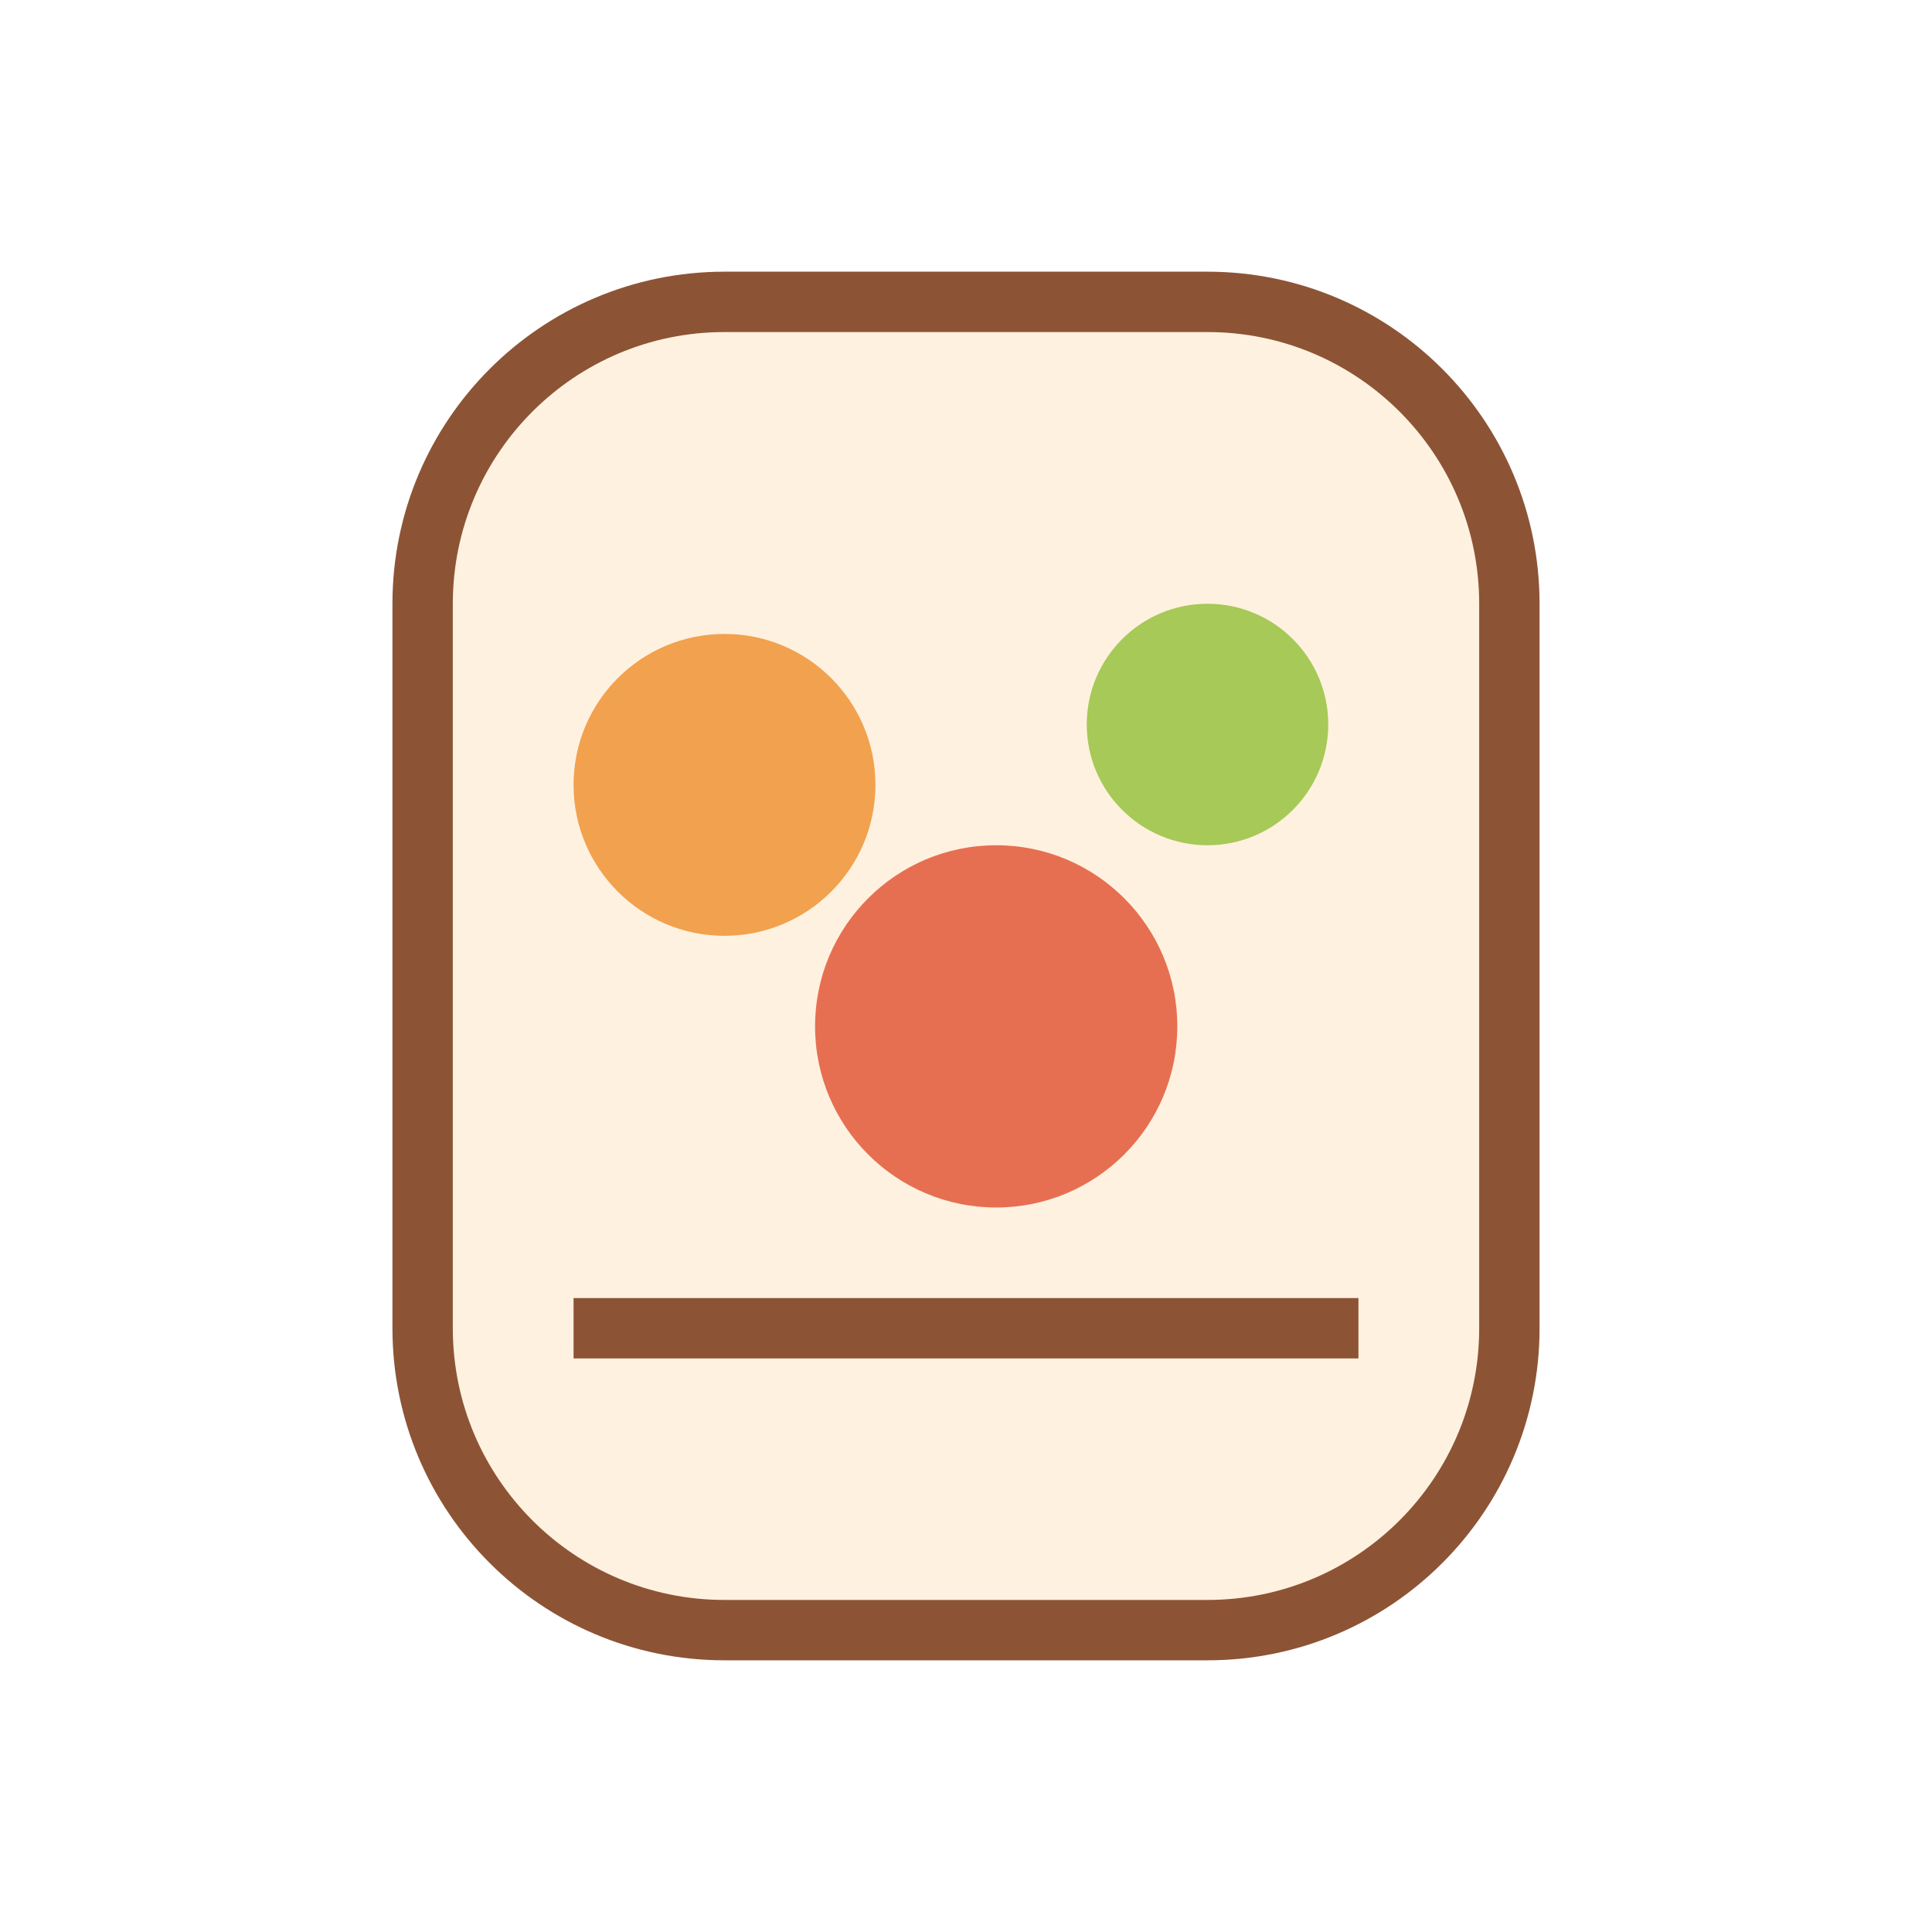
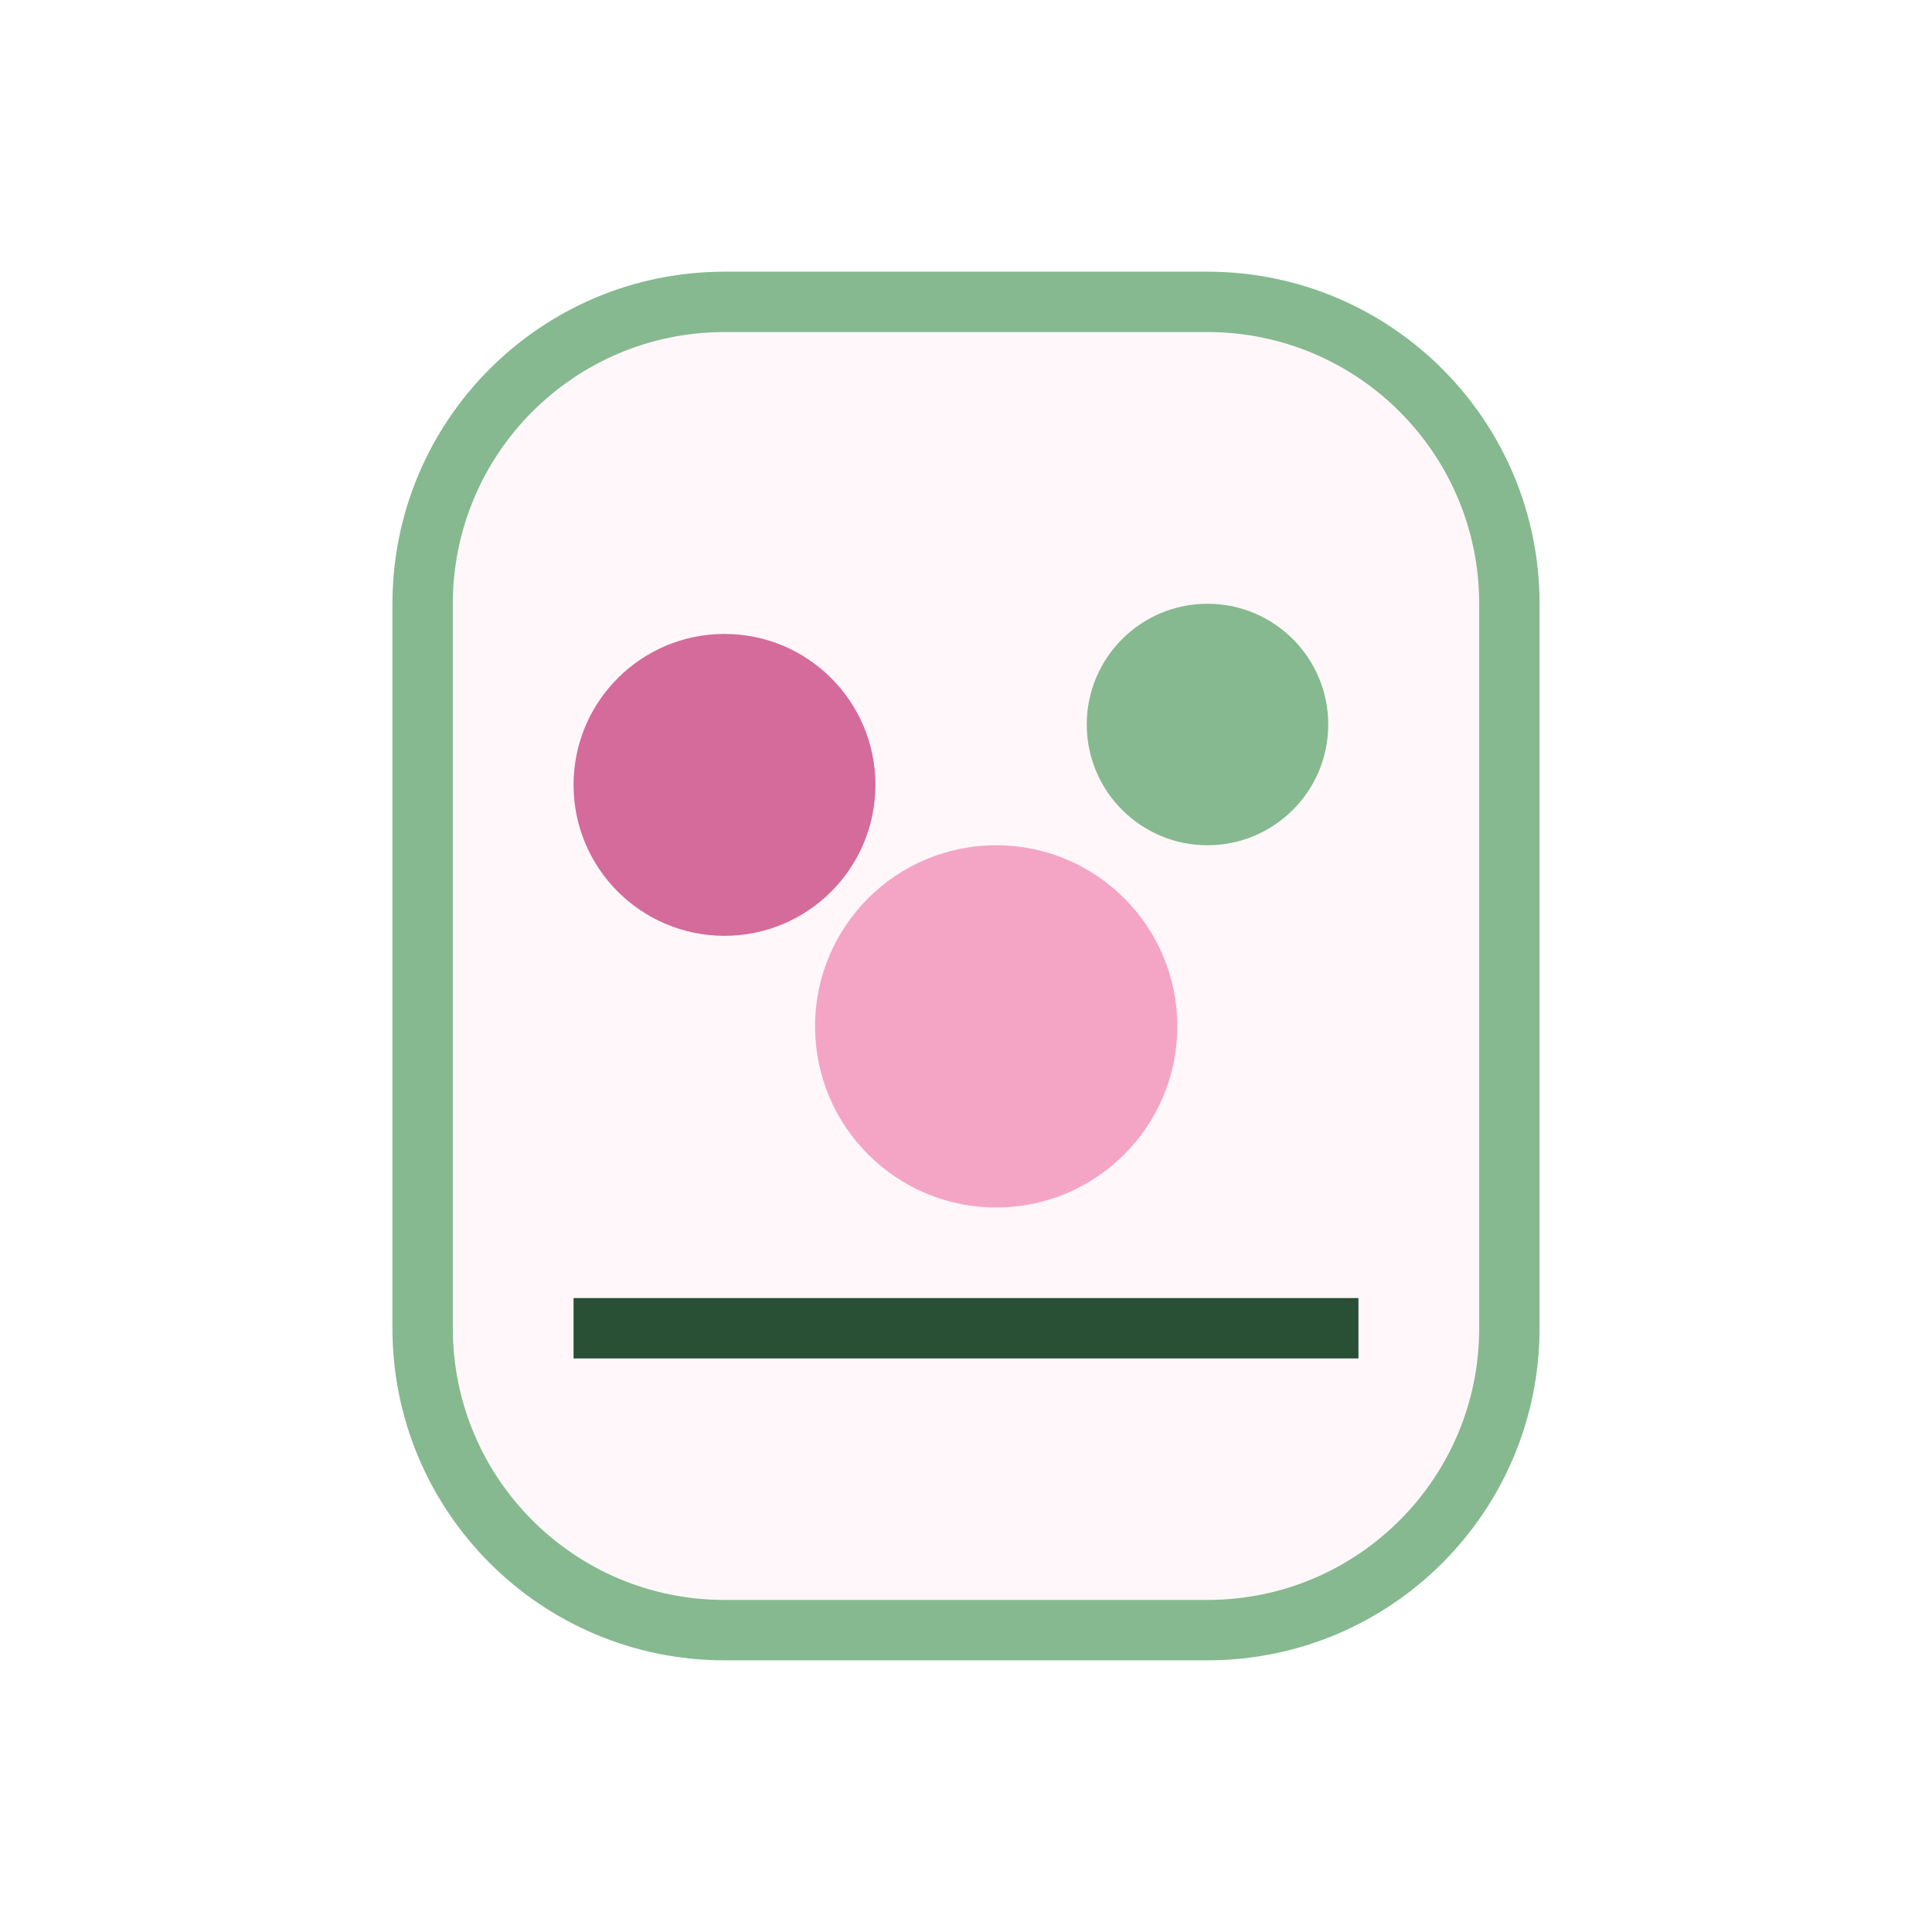
<svg xmlns="http://www.w3.org/2000/svg" width="64" height="64" viewBox="0 0 64 64" fill="none">
-   <rect x="14" y="10" width="36" height="44" rx="10" fill="#FFF1DF" stroke="#8C5435" stroke-width="2" />
-   <circle cx="24" cy="26" r="5" fill="#F2A14E" />
-   <circle cx="33" cy="34" r="6" fill="#E76F51" />
-   <circle cx="40" cy="24" r="4" fill="#A7C957" />
-   <path d="M19 44H45" stroke="#8C5435" stroke-width="2" />
+   <rect x="14" y="10" width="36" height="44" rx="10" fill="#FFF7FA" stroke="#86B98F" stroke-width="2" />
+   <circle cx="24" cy="26" r="5" fill="#D56B9A" />
+   <circle cx="33" cy="34" r="6" fill="#F4A5C6" />
+   <circle cx="40" cy="24" r="4" fill="#86B98F" />
+   <path d="M19 44H45" stroke="#294F34" stroke-width="2" />
</svg>
